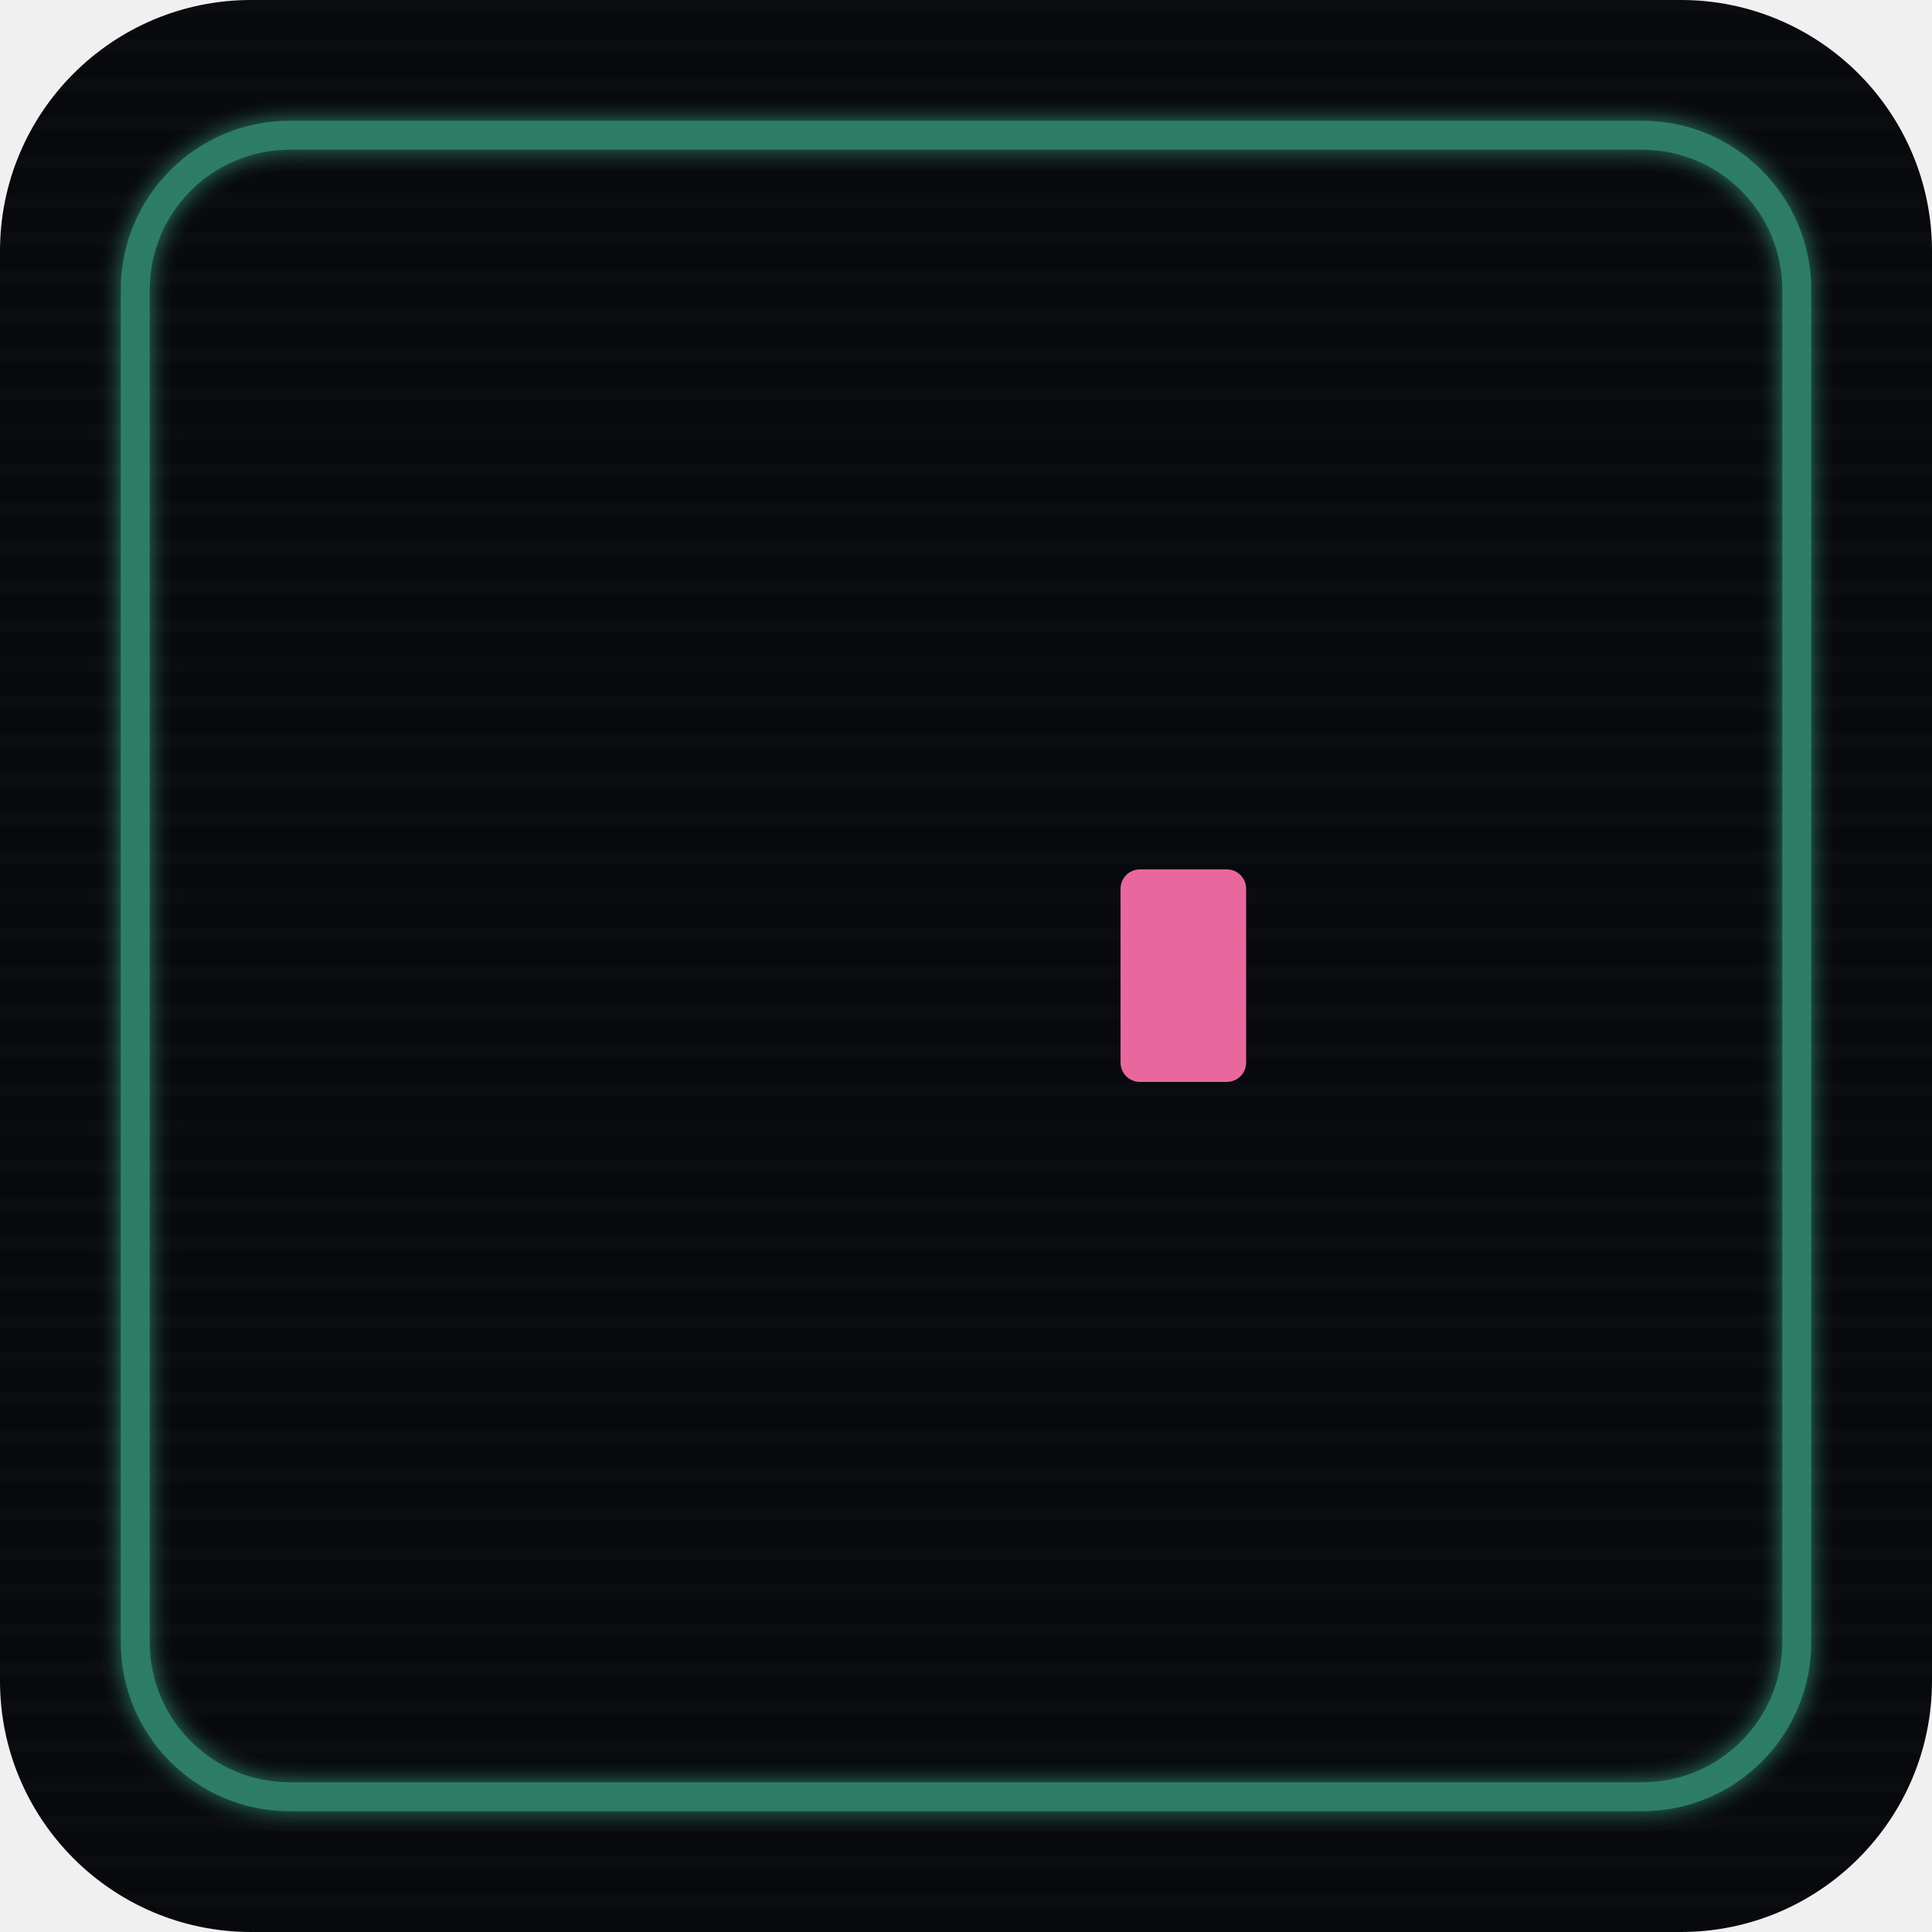
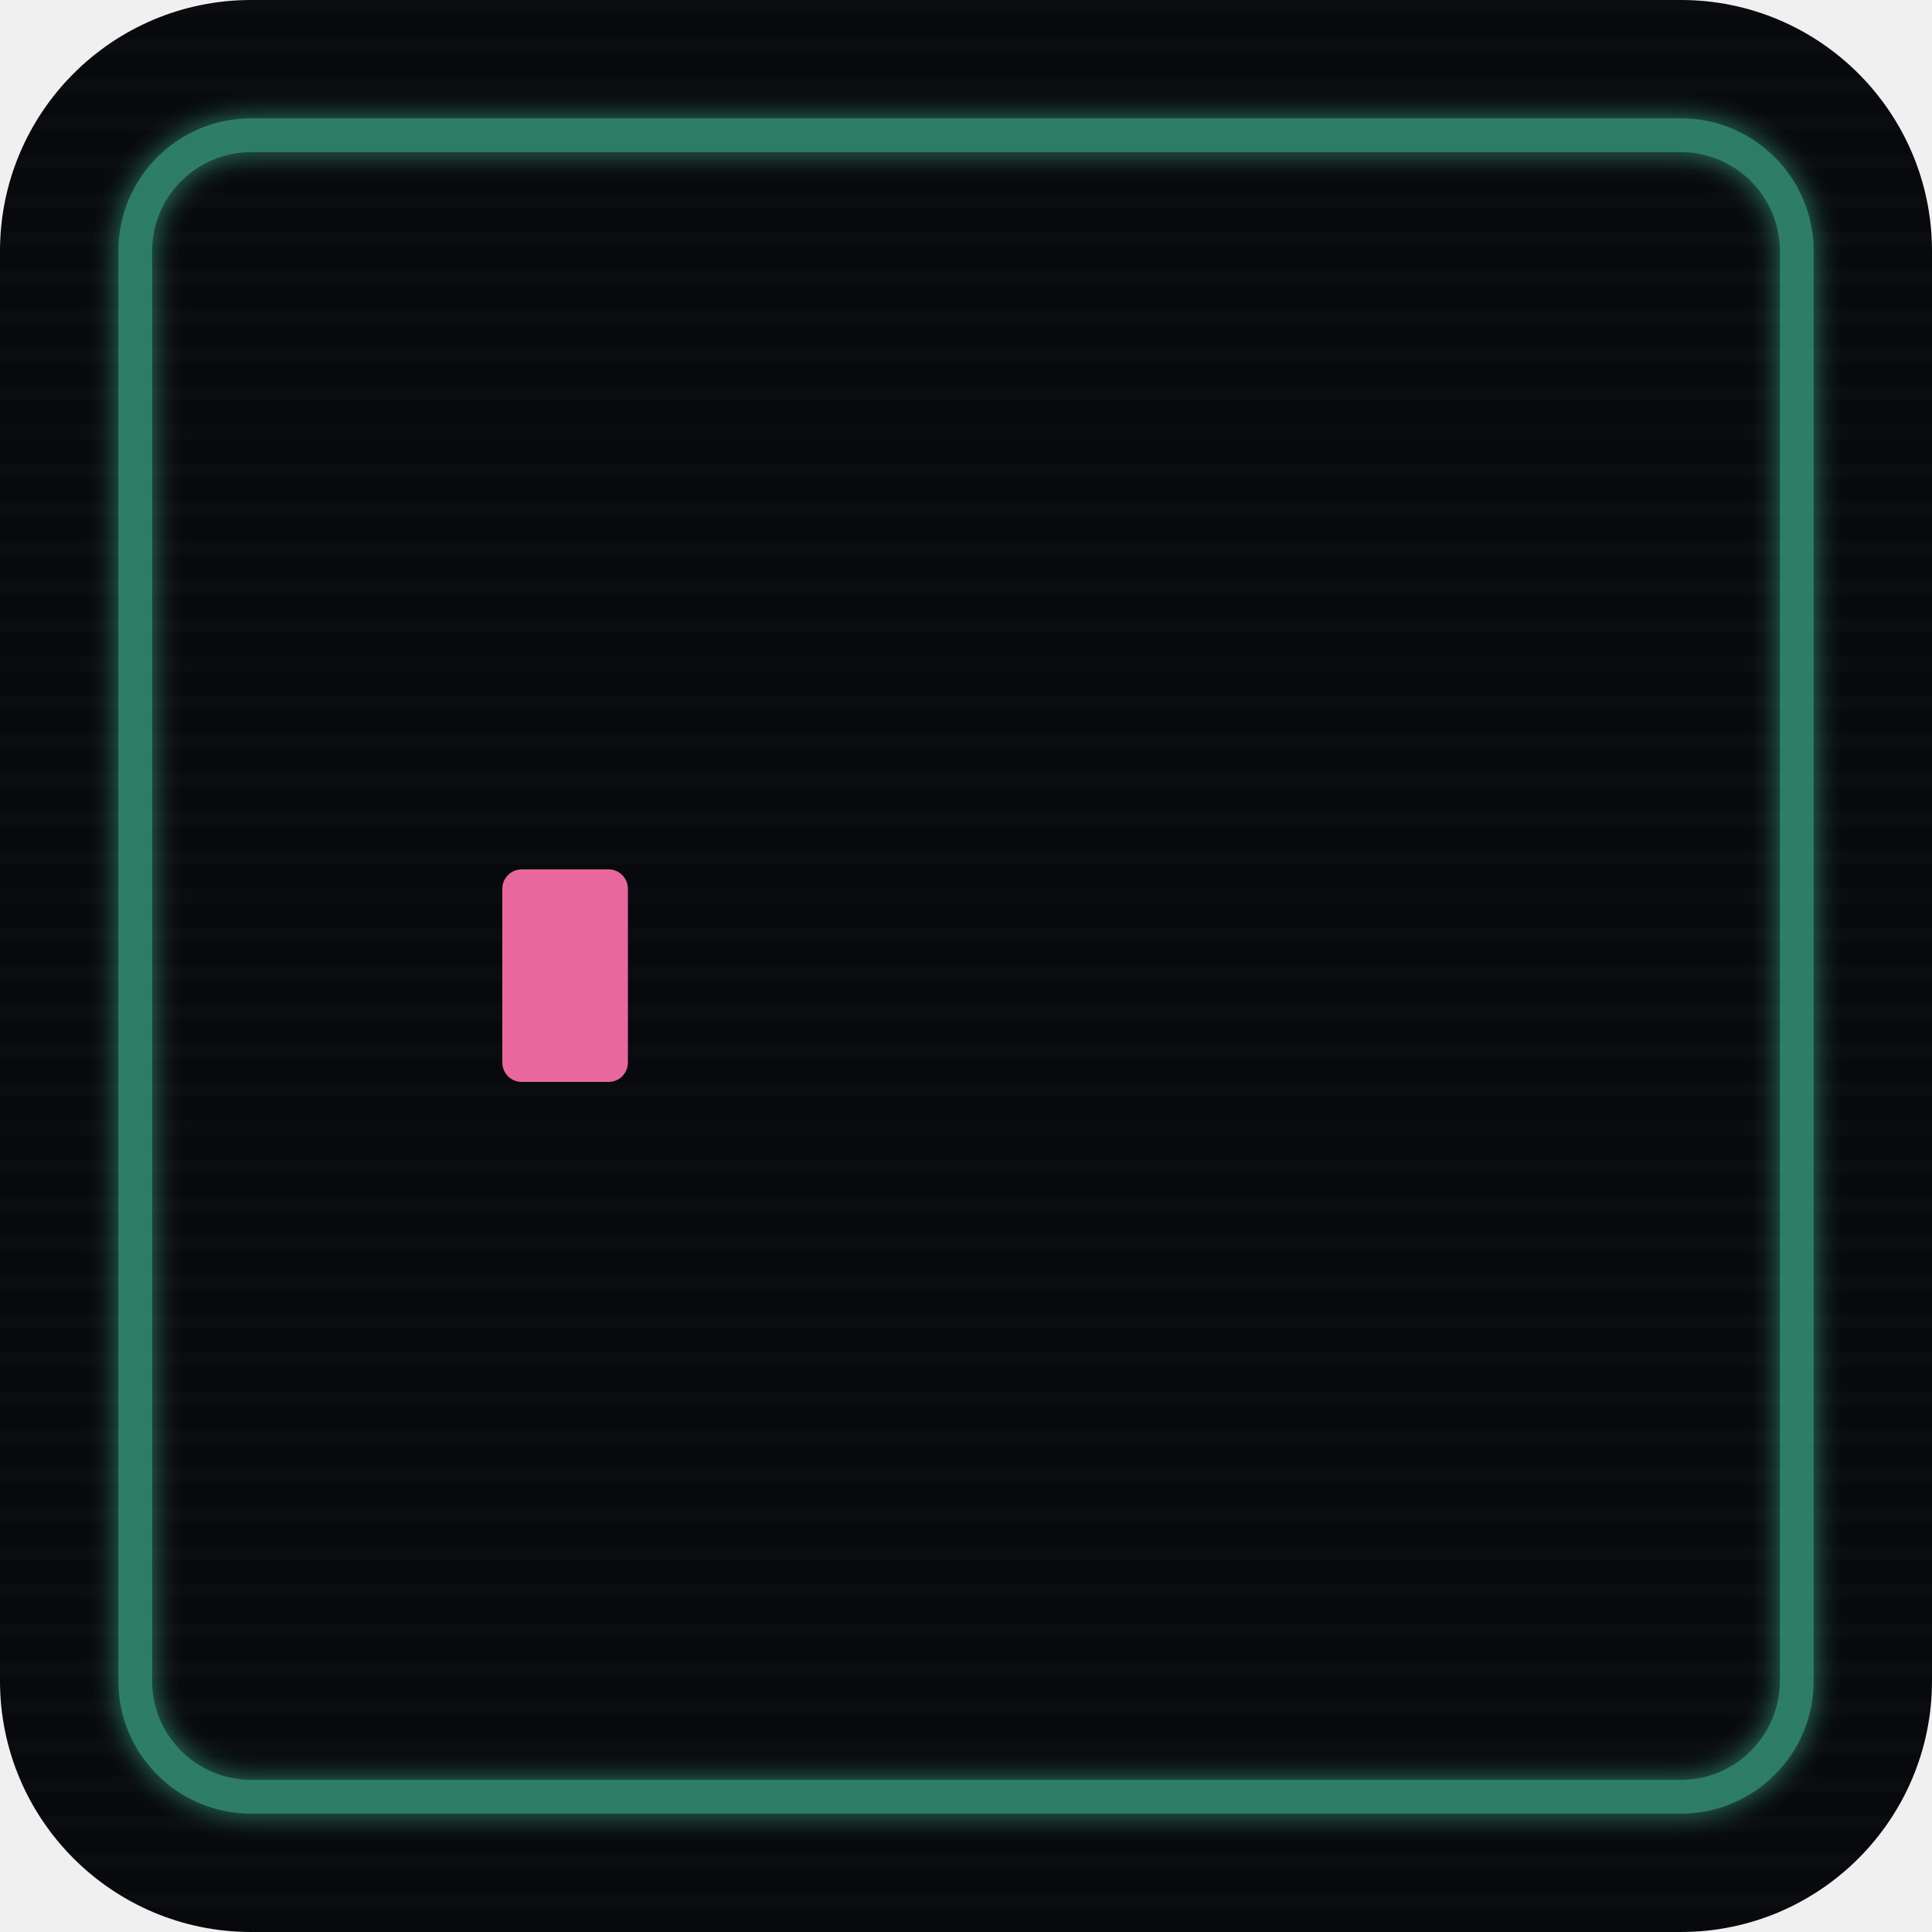
<svg xmlns="http://www.w3.org/2000/svg" viewBox="0 0 200 200">
  <defs>
-     <filter id="glow">
-       <feGaussianBlur stdDeviation="1.2" result="blur" />
+     <filter id="sg-tglow" x="-40%" y="-40%" width="180%" height="180%">
+       <feGaussianBlur stdDeviation="1.5" result="b" />
      <feMerge>
-         <feMergeNode in="blur" />
+         <feMergeNode in="b" />
        <feMergeNode in="SourceGraphic" />
      </feMerge>
    </filter>
-     <filter id="bigGlow">
-       <feGaussianBlur stdDeviation="3" result="blur" />
-       <feMerge>
-         <feMergeNode in="blur" />
-         <feMergeNode in="SourceGraphic" />
-       </feMerge>
-     </filter>
-     <pattern id="scan" patternUnits="userSpaceOnUse" width="200" height="4">
-       <rect width="200" height="1.5" fill="#ffffff" opacity="0.012" />
+     <pattern id="sg-scan" patternUnits="userSpaceOnUse" width="200" height="4">
+       <rect width="200" height="1.5" fill="#ffffff" opacity="0.015" />
    </pattern>
-     <clipPath id="roundClip">
-       <rect width="200" height="200" rx="26" />
-     </clipPath>
  </defs>
+   <style>
+     .ch0 { opacity: 0; animation: sg-ch0 6s linear infinite; }
+     @keyframes sg-ch0 { 0%, 5% { opacity: 0; } 6%, 35% { opacity: 0.85; } 38%, 100% { opacity: 0; } }
+     .ch1 { opacity: 0; animation: sg-ch1 6s linear infinite; }
+     @keyframes sg-ch1 { 0%, 8% { opacity: 0; } 9%, 35% { opacity: 0.85; } 38%, 100% { opacity: 0; } }
+     .ch2 { opacity: 0; animation: sg-ch2 6s linear infinite; }
+     @keyframes sg-ch2 { 0%, 13% { opacity: 0; } 14%, 35% { opacity: 0.85; } 38%, 100% { opacity: 0; } }
+     .ch3 { opacity: 0; animation: sg-ch3 6s linear infinite; }
+     @keyframes sg-ch3 { 0%, 18% { opacity: 0; } 19%, 35% { opacity: 0.85; } 38%, 100% { opacity: 0; } }
+     .ch4 { opacity: 0; animation: sg-ch4 6s linear infinite; }
+     @keyframes sg-ch4 { 0%, 23% { opacity: 0; } 24%, 35% { opacity: 0.85; } 38%, 100% { opacity: 0; } }
+     .caret { animation: sg-caret-x 6s linear infinite, sg-blink 6s linear infinite; }
+     @keyframes sg-caret-x { 0%, 7% { transform: translateX(0); } 8%, 12% { transform: translateX(16px); } 13%, 17% { transform: translateX(32px); } 18%, 22% { transform: translateX(48px); } 23%, 100% { transform: translateX(64px); } }
+     @keyframes sg-blink { 0%, 5% { opacity: 0; } 6%, 9% { opacity: 0.8; } 10%, 13% { opacity: 0; } 14%, 17% { opacity: 0.8; } 18%, 21% { opacity: 0; } 22%, 35% { opacity: 0.8; } 38%, 100% { opacity: 0; } }
+     .mat { opacity: 0; animation: sg-mat 6s linear infinite; }
+     @keyframes sg-mat { 0%, 38% { opacity: 0; } 45%, 88% { opacity: 1; } 96%, 100% { opacity: 0; } }
+     .flash { opacity: 0; animation: sg-flash 6s linear infinite; }
+     @keyframes sg-flash { 0%, 37% { opacity: 0; } 39% { opacity: 0.08; } 44%, 100% { opacity: 0; } }
+     .mat-s { animation-delay: 0s; }
+     .mat-u { animation-delay: 0.24s; }
+     .mat-c { animation-delay: 0.48s; }
+     .mat-h { animation-delay: 0.72s; }
+     @media (prefers-reduced-motion: reduce) {
+       .ch0,.ch1,.ch2,.ch3,.ch4,.caret,.flash { display: none; }
+       .mat { animation: none; opacity: 1; }
+     }
+   </style>
  <rect width="200" height="200" rx="26" fill="#08090c" />
-   <rect width="200" height="200" rx="26" fill="url(#scan)" />
-   <rect x="14" y="14" width="172" height="172" rx="16" fill="none" stroke="#45c99e" stroke-width="3" filter="url(#glow)" opacity="0.6" />
-   <g clip-path="url(#roundClip)">
-     <text x="30" y="110" font-family="'SF Mono','Fira Code','Courier New',monospace" font-size="26" font-weight="bold" fill="#45c99e" opacity="0">
-       <animate attributeName="opacity" values="0;0;0.5;0.5;0;0" keyTimes="0;0.04;0.05;0.35;0.38;1" dur="6s" repeatCount="indefinite" />
-       &gt;
-     </text>
-     <text x="52" y="110" font-family="'SF Mono','Fira Code','Courier New',monospace" font-size="26" font-weight="bold" fill="#35925c" opacity="0">
-       <animate attributeName="opacity" values="0;0;0.8;0.8;0;0" keyTimes="0;0.07;0.08;0.35;0.38;1" dur="6s" repeatCount="indefinite" />
-       s
-     </text>
-     <text x="68" y="110" font-family="'SF Mono','Fira Code','Courier New',monospace" font-size="26" font-weight="bold" fill="#e8689e" opacity="0">
-       <animate attributeName="opacity" values="0;0;0.8;0.8;0;0" keyTimes="0;0.12;0.13;0.35;0.38;1" dur="6s" repeatCount="indefinite" />
-       u
-     </text>
-     <text x="84" y="110" font-family="'SF Mono','Fira Code','Courier New',monospace" font-size="26" font-weight="bold" fill="#4aade0" opacity="0">
-       <animate attributeName="opacity" values="0;0;0.8;0.8;0;0" keyTimes="0;0.17;0.18;0.35;0.38;1" dur="6s" repeatCount="indefinite" />
-       c
-     </text>
-     <text x="100" y="110" font-family="'SF Mono','Fira Code','Courier New',monospace" font-size="26" font-weight="bold" fill="#45c99e" opacity="0">
-       <animate attributeName="opacity" values="0;0;0.8;0.8;0;0" keyTimes="0;0.22;0.23;0.35;0.38;1" dur="6s" repeatCount="indefinite" />
-       h
-     </text>
-     <rect x="116" y="90" width="13" height="22" rx="2" fill="#e8689e">
-       <animate attributeName="opacity" values="0;0;0.8;0;0.8;0;0.8;0;0.8;0;0" keyTimes="0;0.06;0.07;0.1;0.11;0.15;0.16;0.2;0.21;0.35;0.38" dur="6s" repeatCount="indefinite" />
-       <animate attributeName="x" values="52;52;68;68;84;84;100;100;116;116" keyTimes="0;0.07;0.08;0.12;0.13;0.17;0.18;0.22;0.23;1" dur="6s" repeatCount="indefinite" />
-     </rect>
-   </g>
-   <path d="M 78,36 H 36 V 58 H 78 V 82 H 36" fill="none" stroke="#35925c" stroke-width="14" stroke-linecap="round" stroke-linejoin="round" filter="url(#glow)" opacity="0">
-     <animate attributeName="opacity" values="0;0;1;1;0" keyTimes="0;0.38;0.45;0.88;0.96" dur="6s" repeatCount="indefinite" />
-   </path>
-   <path d="m 118,36 v 34 c 0,12.15 9.85,14 22,14 12.15,0 22,-1.85 22,-14 V 36" fill="none" stroke="#e8689e" stroke-width="14" stroke-linecap="round" stroke-linejoin="round" filter="url(#glow)" opacity="0">
-     <animate attributeName="opacity" values="0;0;1;1;0" keyTimes="0;0.42;0.49;0.88;0.96" dur="6s" repeatCount="indefinite" />
-   </path>
-   <path d="M 78,118 H 36 V 164 H 78" fill="none" stroke="#4aade0" stroke-width="14" stroke-linecap="round" stroke-linejoin="round" filter="url(#glow)" opacity="0">
-     <animate attributeName="opacity" values="0;0;1;1;0" keyTimes="0;0.46;0.53;0.88;0.96" dur="6s" repeatCount="indefinite" />
-   </path>
-   <path d="M 118,118 V 164 M 162,118 V 164 M 118,141 H 162" fill="none" stroke="#45c99e" stroke-width="14" stroke-linecap="round" stroke-linejoin="round" filter="url(#glow)" opacity="0">
-     <animate attributeName="opacity" values="0;0;1;1;0" keyTimes="0;0.5;0.57;0.88;0.96" dur="6s" repeatCount="indefinite" />
-   </path>
-   <rect width="200" height="200" rx="26" fill="#45c99e" opacity="0">
-     <animate attributeName="opacity" values="0;0;0.08;0;0" keyTimes="0;0.37;0.39;0.44;1" dur="6s" repeatCount="indefinite" />
-   </rect>
+   <rect width="200" height="200" rx="26" fill="url(#sg-scan)" />
+   <rect x="14" y="14" width="172" height="172" rx="12" fill="none" stroke="#45c99e" stroke-width="3.5" filter="url(#sg-tglow)" opacity="0.6" />
+   <text class="ch0" x="30" y="110" font-family="ui-monospace, 'JetBrains Mono', 'SF Mono', Menlo, Consolas, monospace" font-size="26" font-weight="bold" fill="#45c99e">&gt;</text>
+   <text class="ch1" x="52" y="110" font-family="ui-monospace, 'JetBrains Mono', 'SF Mono', Menlo, Consolas, monospace" font-size="26" font-weight="bold" fill="#35925c">s</text>
+   <text class="ch2" x="68" y="110" font-family="ui-monospace, 'JetBrains Mono', 'SF Mono', Menlo, Consolas, monospace" font-size="26" font-weight="bold" fill="#e8689e">u</text>
+   <text class="ch3" x="84" y="110" font-family="ui-monospace, 'JetBrains Mono', 'SF Mono', Menlo, Consolas, monospace" font-size="26" font-weight="bold" fill="#4aade0">c</text>
+   <text class="ch4" x="100" y="110" font-family="ui-monospace, 'JetBrains Mono', 'SF Mono', Menlo, Consolas, monospace" font-size="26" font-weight="bold" fill="#3ad4c6">h</text>
+   <rect class="caret" x="52" y="90" width="13" height="22" rx="2" fill="#e8689e" />
+   <path class="mat mat-s" d="M 78,36 H 36 V 58 H 78 V 82 H 36" fill="none" stroke="#35925c" stroke-width="14" stroke-linecap="round" stroke-linejoin="round" filter="url(#sg-tglow)" transform="translate(3,0)" />
+   <path class="mat mat-u" d="m 118,36 v 34 c 0,12.15 9.85,13 22,13 12.15,0 22,-3.1 22,-13 V 36" fill="none" stroke="#e8689e" stroke-width="14" stroke-linecap="round" stroke-linejoin="round" filter="url(#sg-tglow)" transform="translate(-3,0)" />
+   <path class="mat mat-c" d="M 78,118 H 36 V 164 H 78" fill="none" stroke="#4aade0" stroke-width="14" stroke-linecap="round" stroke-linejoin="round" filter="url(#sg-tglow)" transform="translate(3,0)" />
+   <path class="mat mat-h" d="M 118,118 V 164 M 162,118 V 164 M 118,141 H 162" fill="none" stroke="#3ad4c6" stroke-width="14" stroke-linecap="round" stroke-linejoin="round" filter="url(#sg-tglow)" transform="translate(-3,0)" />
+   <rect class="flash" width="200" height="200" rx="26" fill="#45c99e" />
</svg>
